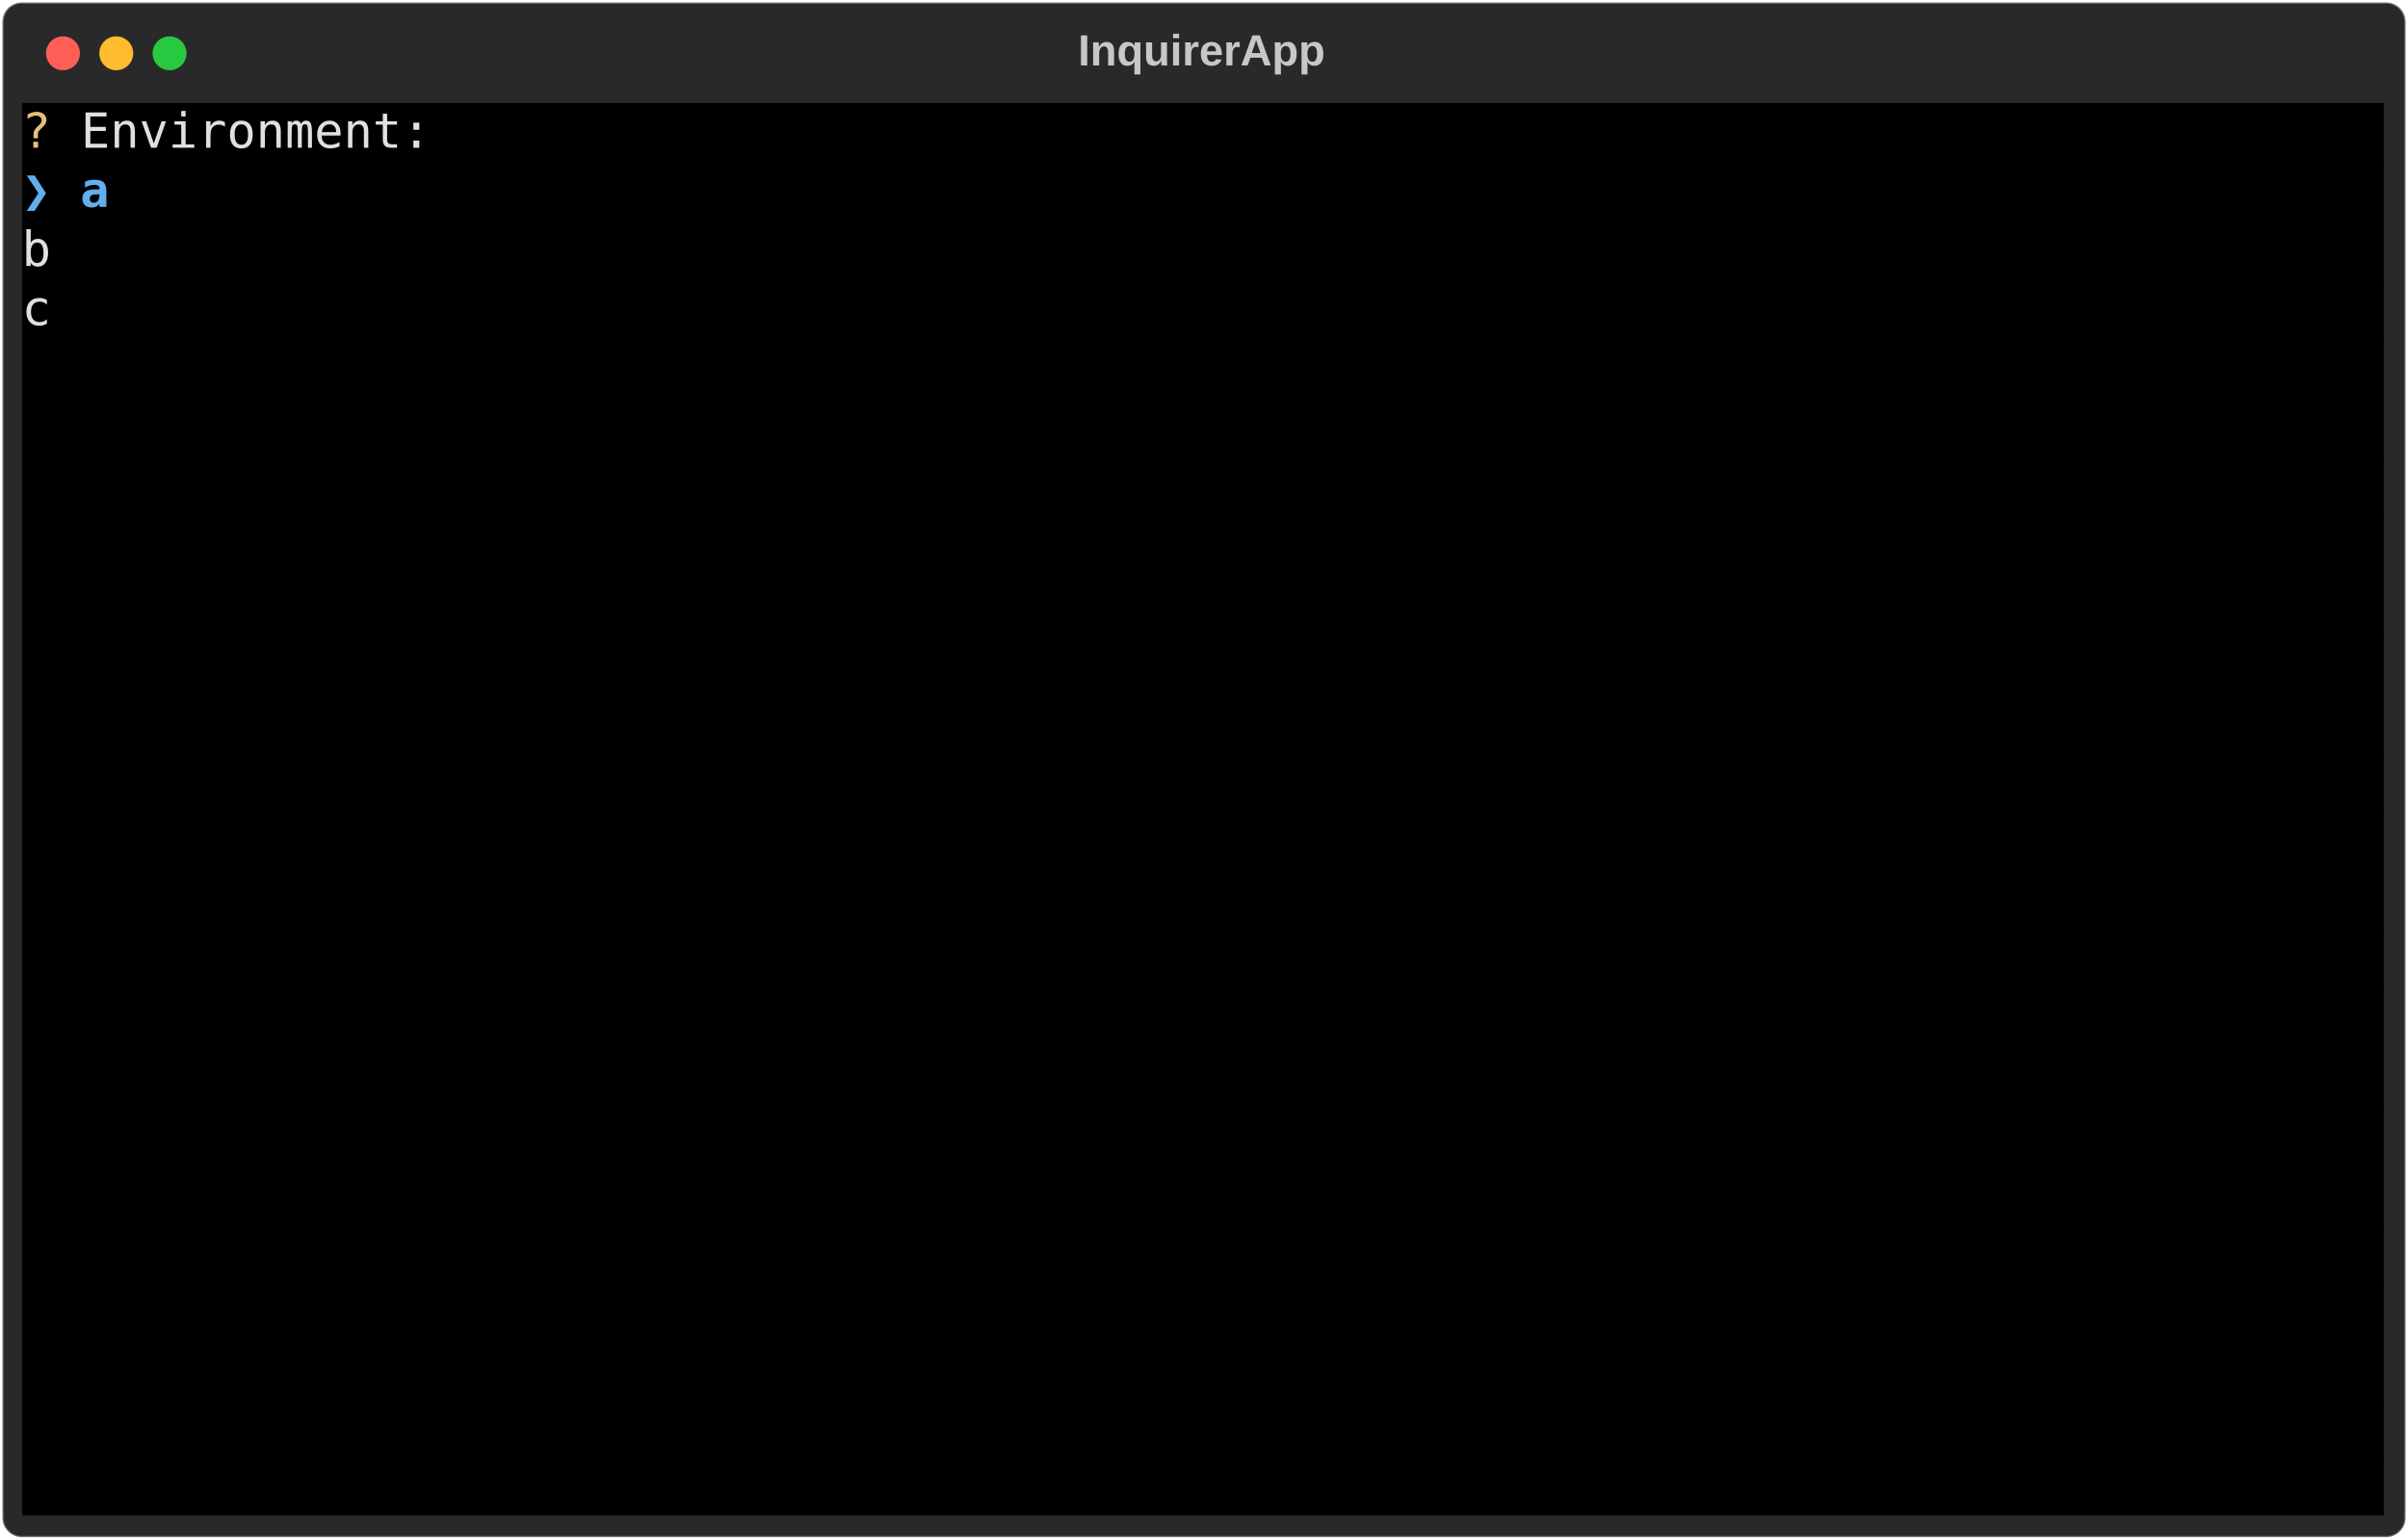
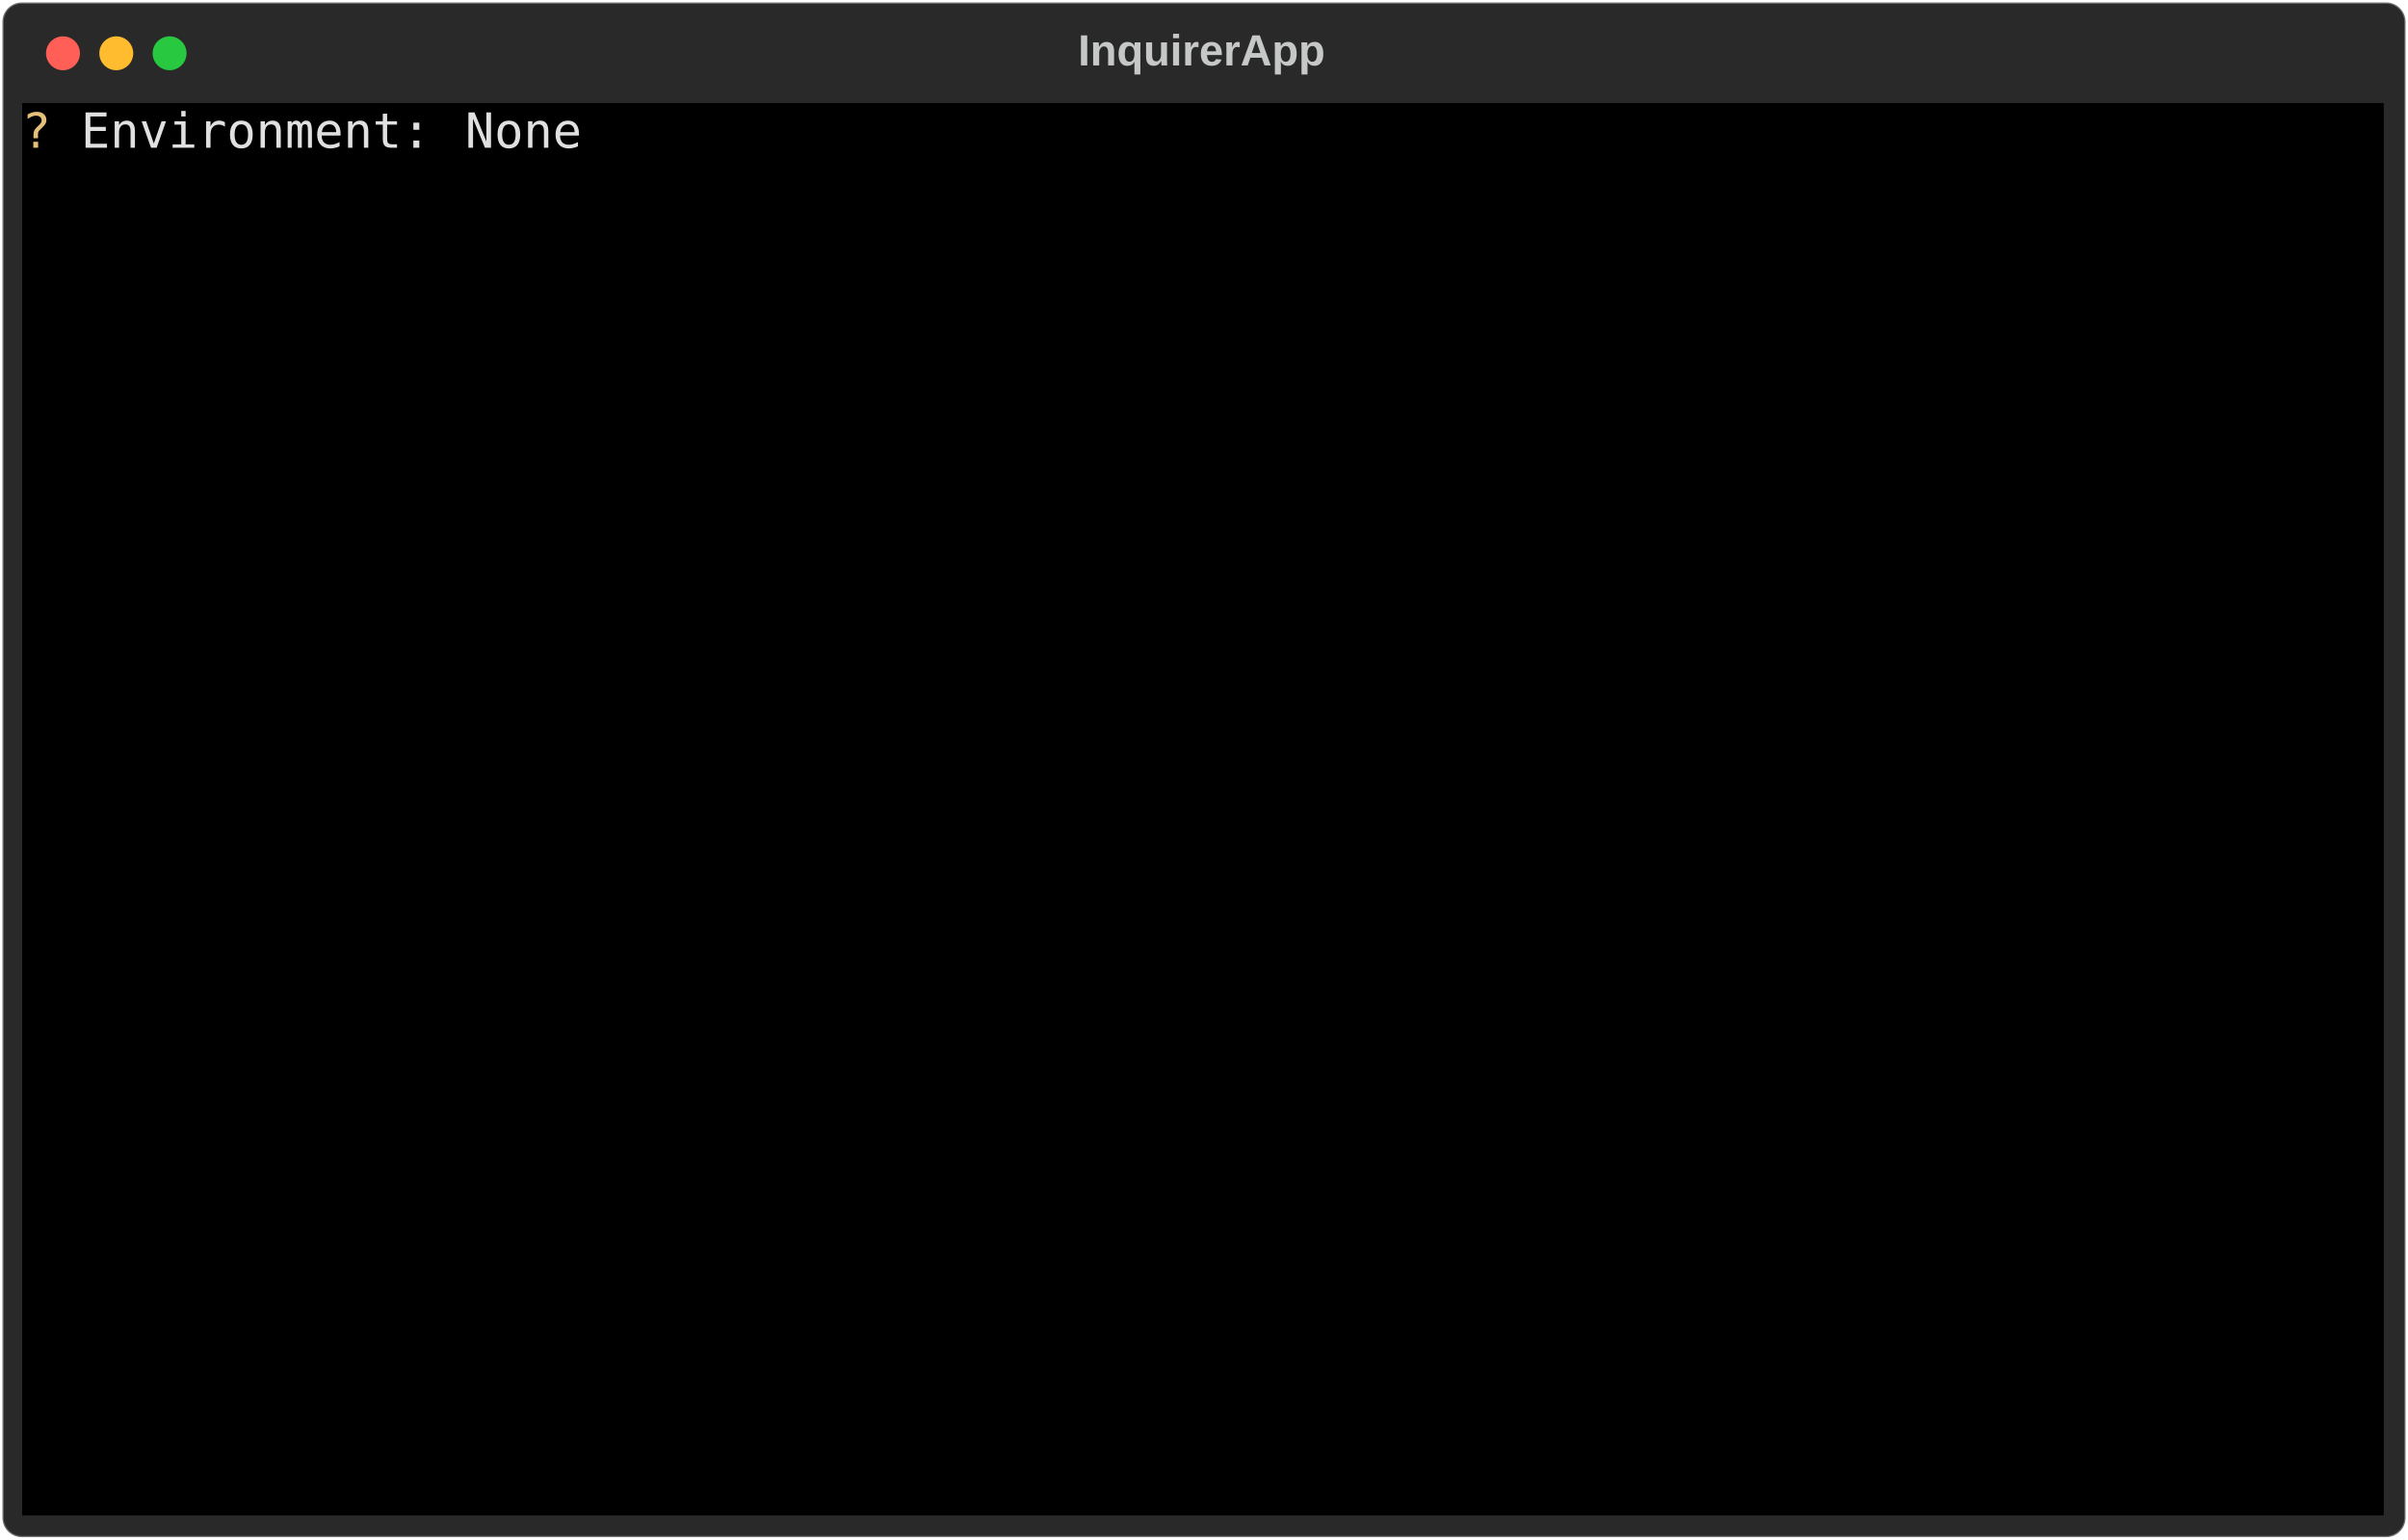
<svg xmlns="http://www.w3.org/2000/svg" class="rich-terminal" viewBox="0 0 994 635.6">
  <style>

    @font-face {
        font-family: "Fira Code";
        src: local("FiraCode-Regular"),
                url("https://cdnjs.cloudflare.com/ajax/libs/firacode/6.2.0/woff2/FiraCode-Regular.woff2") format("woff2"),
                url("https://cdnjs.cloudflare.com/ajax/libs/firacode/6.2.0/woff/FiraCode-Regular.woff") format("woff");
        font-style: normal;
        font-weight: 400;
    }
    @font-face {
        font-family: "Fira Code";
        src: local("FiraCode-Bold"),
                url("https://cdnjs.cloudflare.com/ajax/libs/firacode/6.2.0/woff2/FiraCode-Bold.woff2") format("woff2"),
                url("https://cdnjs.cloudflare.com/ajax/libs/firacode/6.2.0/woff/FiraCode-Bold.woff") format("woff");
        font-style: bold;
        font-weight: 700;
    }

    .terminal-matrix {
        font-family: Fira Code, monospace;
        font-size: 20px;
        line-height: 24.4px;
        font-variant-east-asian: full-width;
    }

    .terminal-title {
        font-size: 18px;
        font-weight: bold;
        font-family: arial;
    }

    .terminal-r1 { fill: #e5c07b }
.terminal-r2 { fill: #e0e0e0 }
.terminal-r3 { fill: #c5c8c6 }
- .terminal-r4 { fill: #61afef;font-weight: bold }
    </style>
  <defs>
    <clipPath id="terminal-clip-terminal">
      <rect x="0" y="0" width="975.0" height="584.6" />
    </clipPath>
    <clipPath id="terminal-line-0">
      <rect x="0" y="1.5" width="976" height="24.65" />
    </clipPath>
    <clipPath id="terminal-line-1">
      <rect x="0" y="25.9" width="976" height="24.65" />
    </clipPath>
    <clipPath id="terminal-line-2">
      <rect x="0" y="50.3" width="976" height="24.65" />
    </clipPath>
    <clipPath id="terminal-line-3">
      <rect x="0" y="74.7" width="976" height="24.65" />
    </clipPath>
    <clipPath id="terminal-line-4">
      <rect x="0" y="99.1" width="976" height="24.65" />
    </clipPath>
    <clipPath id="terminal-line-5">
      <rect x="0" y="123.5" width="976" height="24.65" />
    </clipPath>
    <clipPath id="terminal-line-6">
      <rect x="0" y="147.9" width="976" height="24.65" />
    </clipPath>
    <clipPath id="terminal-line-7">
      <rect x="0" y="172.3" width="976" height="24.65" />
    </clipPath>
    <clipPath id="terminal-line-8">
      <rect x="0" y="196.7" width="976" height="24.65" />
    </clipPath>
    <clipPath id="terminal-line-9">
      <rect x="0" y="221.1" width="976" height="24.65" />
    </clipPath>
    <clipPath id="terminal-line-10">
      <rect x="0" y="245.5" width="976" height="24.65" />
    </clipPath>
    <clipPath id="terminal-line-11">
      <rect x="0" y="269.9" width="976" height="24.65" />
    </clipPath>
    <clipPath id="terminal-line-12">
      <rect x="0" y="294.3" width="976" height="24.65" />
    </clipPath>
    <clipPath id="terminal-line-13">
      <rect x="0" y="318.7" width="976" height="24.65" />
    </clipPath>
    <clipPath id="terminal-line-14">
      <rect x="0" y="343.1" width="976" height="24.65" />
    </clipPath>
    <clipPath id="terminal-line-15">
      <rect x="0" y="367.5" width="976" height="24.65" />
    </clipPath>
    <clipPath id="terminal-line-16">
      <rect x="0" y="391.9" width="976" height="24.65" />
    </clipPath>
    <clipPath id="terminal-line-17">
      <rect x="0" y="416.3" width="976" height="24.65" />
    </clipPath>
    <clipPath id="terminal-line-18">
      <rect x="0" y="440.7" width="976" height="24.65" />
    </clipPath>
    <clipPath id="terminal-line-19">
      <rect x="0" y="465.1" width="976" height="24.65" />
    </clipPath>
    <clipPath id="terminal-line-20">
      <rect x="0" y="489.5" width="976" height="24.65" />
    </clipPath>
    <clipPath id="terminal-line-21">
      <rect x="0" y="513.9" width="976" height="24.65" />
    </clipPath>
    <clipPath id="terminal-line-22">
      <rect x="0" y="538.3" width="976" height="24.65" />
    </clipPath>
  </defs>
  <rect fill="#292929" stroke="rgba(255,255,255,0.35)" stroke-width="1" x="1" y="1" width="992" height="633.6" rx="8" />
  <text class="terminal-title" fill="#c5c8c6" text-anchor="middle" x="496" y="27">InquirerApp</text>
  <g transform="translate(26,22)">
    <circle cx="0" cy="0" r="7" fill="#ff5f57" />
    <circle cx="22" cy="0" r="7" fill="#febc2e" />
    <circle cx="44" cy="0" r="7" fill="#28c840" />
  </g>
  <g transform="translate(9, 41)" clip-path="url(#terminal-clip-terminal)">
    <rect fill="#000000" x="0" y="1.5" width="24.4" height="24.65" shape-rendering="crispEdges" />
    <rect fill="#000000" x="24.4" y="1.5" width="146.4" height="24.65" shape-rendering="crispEdges" />
-     <rect fill="#000000" x="170.8" y="1.5" width="805.2" height="24.65" shape-rendering="crispEdges" />
-     <rect fill="#000000" x="0" y="25.9" width="36.6" height="24.65" shape-rendering="crispEdges" />
-     <rect fill="#000000" x="36.6" y="25.9" width="939.4" height="24.65" shape-rendering="crispEdges" />
-     <rect fill="#000000" x="0" y="50.3" width="36.6" height="24.65" shape-rendering="crispEdges" />
-     <rect fill="#000000" x="36.6" y="50.3" width="939.4" height="24.65" shape-rendering="crispEdges" />
-     <rect fill="#000000" x="0" y="74.7" width="36.6" height="24.65" shape-rendering="crispEdges" />
-     <rect fill="#000000" x="36.6" y="74.7" width="939.4" height="24.65" shape-rendering="crispEdges" />
+     <rect fill="#000000" x="170.8" y="1.5" width="12.2" height="24.65" shape-rendering="crispEdges" />
+     <rect fill="#000000" x="183" y="1.5" width="48.8" height="24.65" shape-rendering="crispEdges" />
+     <rect fill="#000000" x="231.8" y="1.5" width="744.2" height="24.65" shape-rendering="crispEdges" />
+     <rect fill="#000000" x="0" y="25.9" width="976" height="24.65" shape-rendering="crispEdges" />
+     <rect fill="#000000" x="0" y="50.3" width="976" height="24.65" shape-rendering="crispEdges" />
+     <rect fill="#000000" x="0" y="74.7" width="976" height="24.65" shape-rendering="crispEdges" />
    <rect fill="#000000" x="0" y="99.1" width="976" height="24.65" shape-rendering="crispEdges" />
    <rect fill="#000000" x="0" y="123.5" width="976" height="24.65" shape-rendering="crispEdges" />
    <rect fill="#000000" x="0" y="147.9" width="976" height="24.65" shape-rendering="crispEdges" />
    <rect fill="#000000" x="0" y="172.3" width="976" height="24.65" shape-rendering="crispEdges" />
    <rect fill="#000000" x="0" y="196.7" width="976" height="24.65" shape-rendering="crispEdges" />
    <rect fill="#000000" x="0" y="221.1" width="976" height="24.65" shape-rendering="crispEdges" />
    <rect fill="#000000" x="0" y="245.5" width="976" height="24.65" shape-rendering="crispEdges" />
    <rect fill="#000000" x="0" y="269.9" width="976" height="24.65" shape-rendering="crispEdges" />
    <rect fill="#000000" x="0" y="294.3" width="976" height="24.65" shape-rendering="crispEdges" />
    <rect fill="#000000" x="0" y="318.7" width="976" height="24.65" shape-rendering="crispEdges" />
    <rect fill="#000000" x="0" y="343.1" width="976" height="24.65" shape-rendering="crispEdges" />
    <rect fill="#000000" x="0" y="367.5" width="976" height="24.65" shape-rendering="crispEdges" />
    <rect fill="#000000" x="0" y="391.9" width="976" height="24.65" shape-rendering="crispEdges" />
    <rect fill="#000000" x="0" y="416.3" width="976" height="24.65" shape-rendering="crispEdges" />
    <rect fill="#000000" x="0" y="440.7" width="976" height="24.65" shape-rendering="crispEdges" />
    <rect fill="#000000" x="0" y="465.1" width="976" height="24.65" shape-rendering="crispEdges" />
    <rect fill="#000000" x="0" y="489.5" width="976" height="24.65" shape-rendering="crispEdges" />
    <rect fill="#000000" x="0" y="513.9" width="976" height="24.65" shape-rendering="crispEdges" />
    <rect fill="#000000" x="0" y="538.3" width="976" height="24.65" shape-rendering="crispEdges" />
    <rect fill="#000000" x="0" y="562.7" width="976" height="24.65" shape-rendering="crispEdges" />
    <g class="terminal-matrix">
      <text class="terminal-r1" x="0" y="20" textLength="24.4" clip-path="url(#terminal-line-0)">? </text>
      <text class="terminal-r2" x="24.4" y="20" textLength="146.4" clip-path="url(#terminal-line-0)">Environment:</text>
+       <text class="terminal-r2" x="183" y="20" textLength="48.8" clip-path="url(#terminal-line-0)">None</text>
      <text class="terminal-r3" x="976" y="20" textLength="12.2" clip-path="url(#terminal-line-0)">
</text>
-       <text class="terminal-r4" x="0" y="44.4" textLength="36.6" clip-path="url(#terminal-line-1)">❯ a</text>
      <text class="terminal-r3" x="976" y="44.4" textLength="12.2" clip-path="url(#terminal-line-1)">
</text>
-       <text class="terminal-r2" x="0" y="68.8" textLength="36.6" clip-path="url(#terminal-line-2)">  b</text>
      <text class="terminal-r3" x="976" y="68.8" textLength="12.2" clip-path="url(#terminal-line-2)">
</text>
-       <text class="terminal-r2" x="0" y="93.2" textLength="36.6" clip-path="url(#terminal-line-3)">  c</text>
      <text class="terminal-r3" x="976" y="93.2" textLength="12.2" clip-path="url(#terminal-line-3)">
</text>
      <text class="terminal-r3" x="976" y="117.6" textLength="12.2" clip-path="url(#terminal-line-4)">
</text>
      <text class="terminal-r3" x="976" y="142" textLength="12.2" clip-path="url(#terminal-line-5)">
</text>
      <text class="terminal-r3" x="976" y="166.4" textLength="12.2" clip-path="url(#terminal-line-6)">
</text>
      <text class="terminal-r3" x="976" y="190.8" textLength="12.2" clip-path="url(#terminal-line-7)">
</text>
      <text class="terminal-r3" x="976" y="215.2" textLength="12.2" clip-path="url(#terminal-line-8)">
</text>
      <text class="terminal-r3" x="976" y="239.6" textLength="12.2" clip-path="url(#terminal-line-9)">
</text>
      <text class="terminal-r3" x="976" y="264" textLength="12.2" clip-path="url(#terminal-line-10)">
</text>
      <text class="terminal-r3" x="976" y="288.4" textLength="12.2" clip-path="url(#terminal-line-11)">
</text>
      <text class="terminal-r3" x="976" y="312.8" textLength="12.2" clip-path="url(#terminal-line-12)">
</text>
      <text class="terminal-r3" x="976" y="337.2" textLength="12.2" clip-path="url(#terminal-line-13)">
</text>
      <text class="terminal-r3" x="976" y="361.6" textLength="12.2" clip-path="url(#terminal-line-14)">
</text>
      <text class="terminal-r3" x="976" y="386" textLength="12.2" clip-path="url(#terminal-line-15)">
</text>
      <text class="terminal-r3" x="976" y="410.4" textLength="12.2" clip-path="url(#terminal-line-16)">
</text>
      <text class="terminal-r3" x="976" y="434.8" textLength="12.2" clip-path="url(#terminal-line-17)">
</text>
      <text class="terminal-r3" x="976" y="459.2" textLength="12.2" clip-path="url(#terminal-line-18)">
</text>
      <text class="terminal-r3" x="976" y="483.6" textLength="12.2" clip-path="url(#terminal-line-19)">
</text>
      <text class="terminal-r3" x="976" y="508" textLength="12.2" clip-path="url(#terminal-line-20)">
</text>
      <text class="terminal-r3" x="976" y="532.4" textLength="12.2" clip-path="url(#terminal-line-21)">
</text>
      <text class="terminal-r3" x="976" y="556.8" textLength="12.2" clip-path="url(#terminal-line-22)">
</text>
    </g>
  </g>
</svg>
